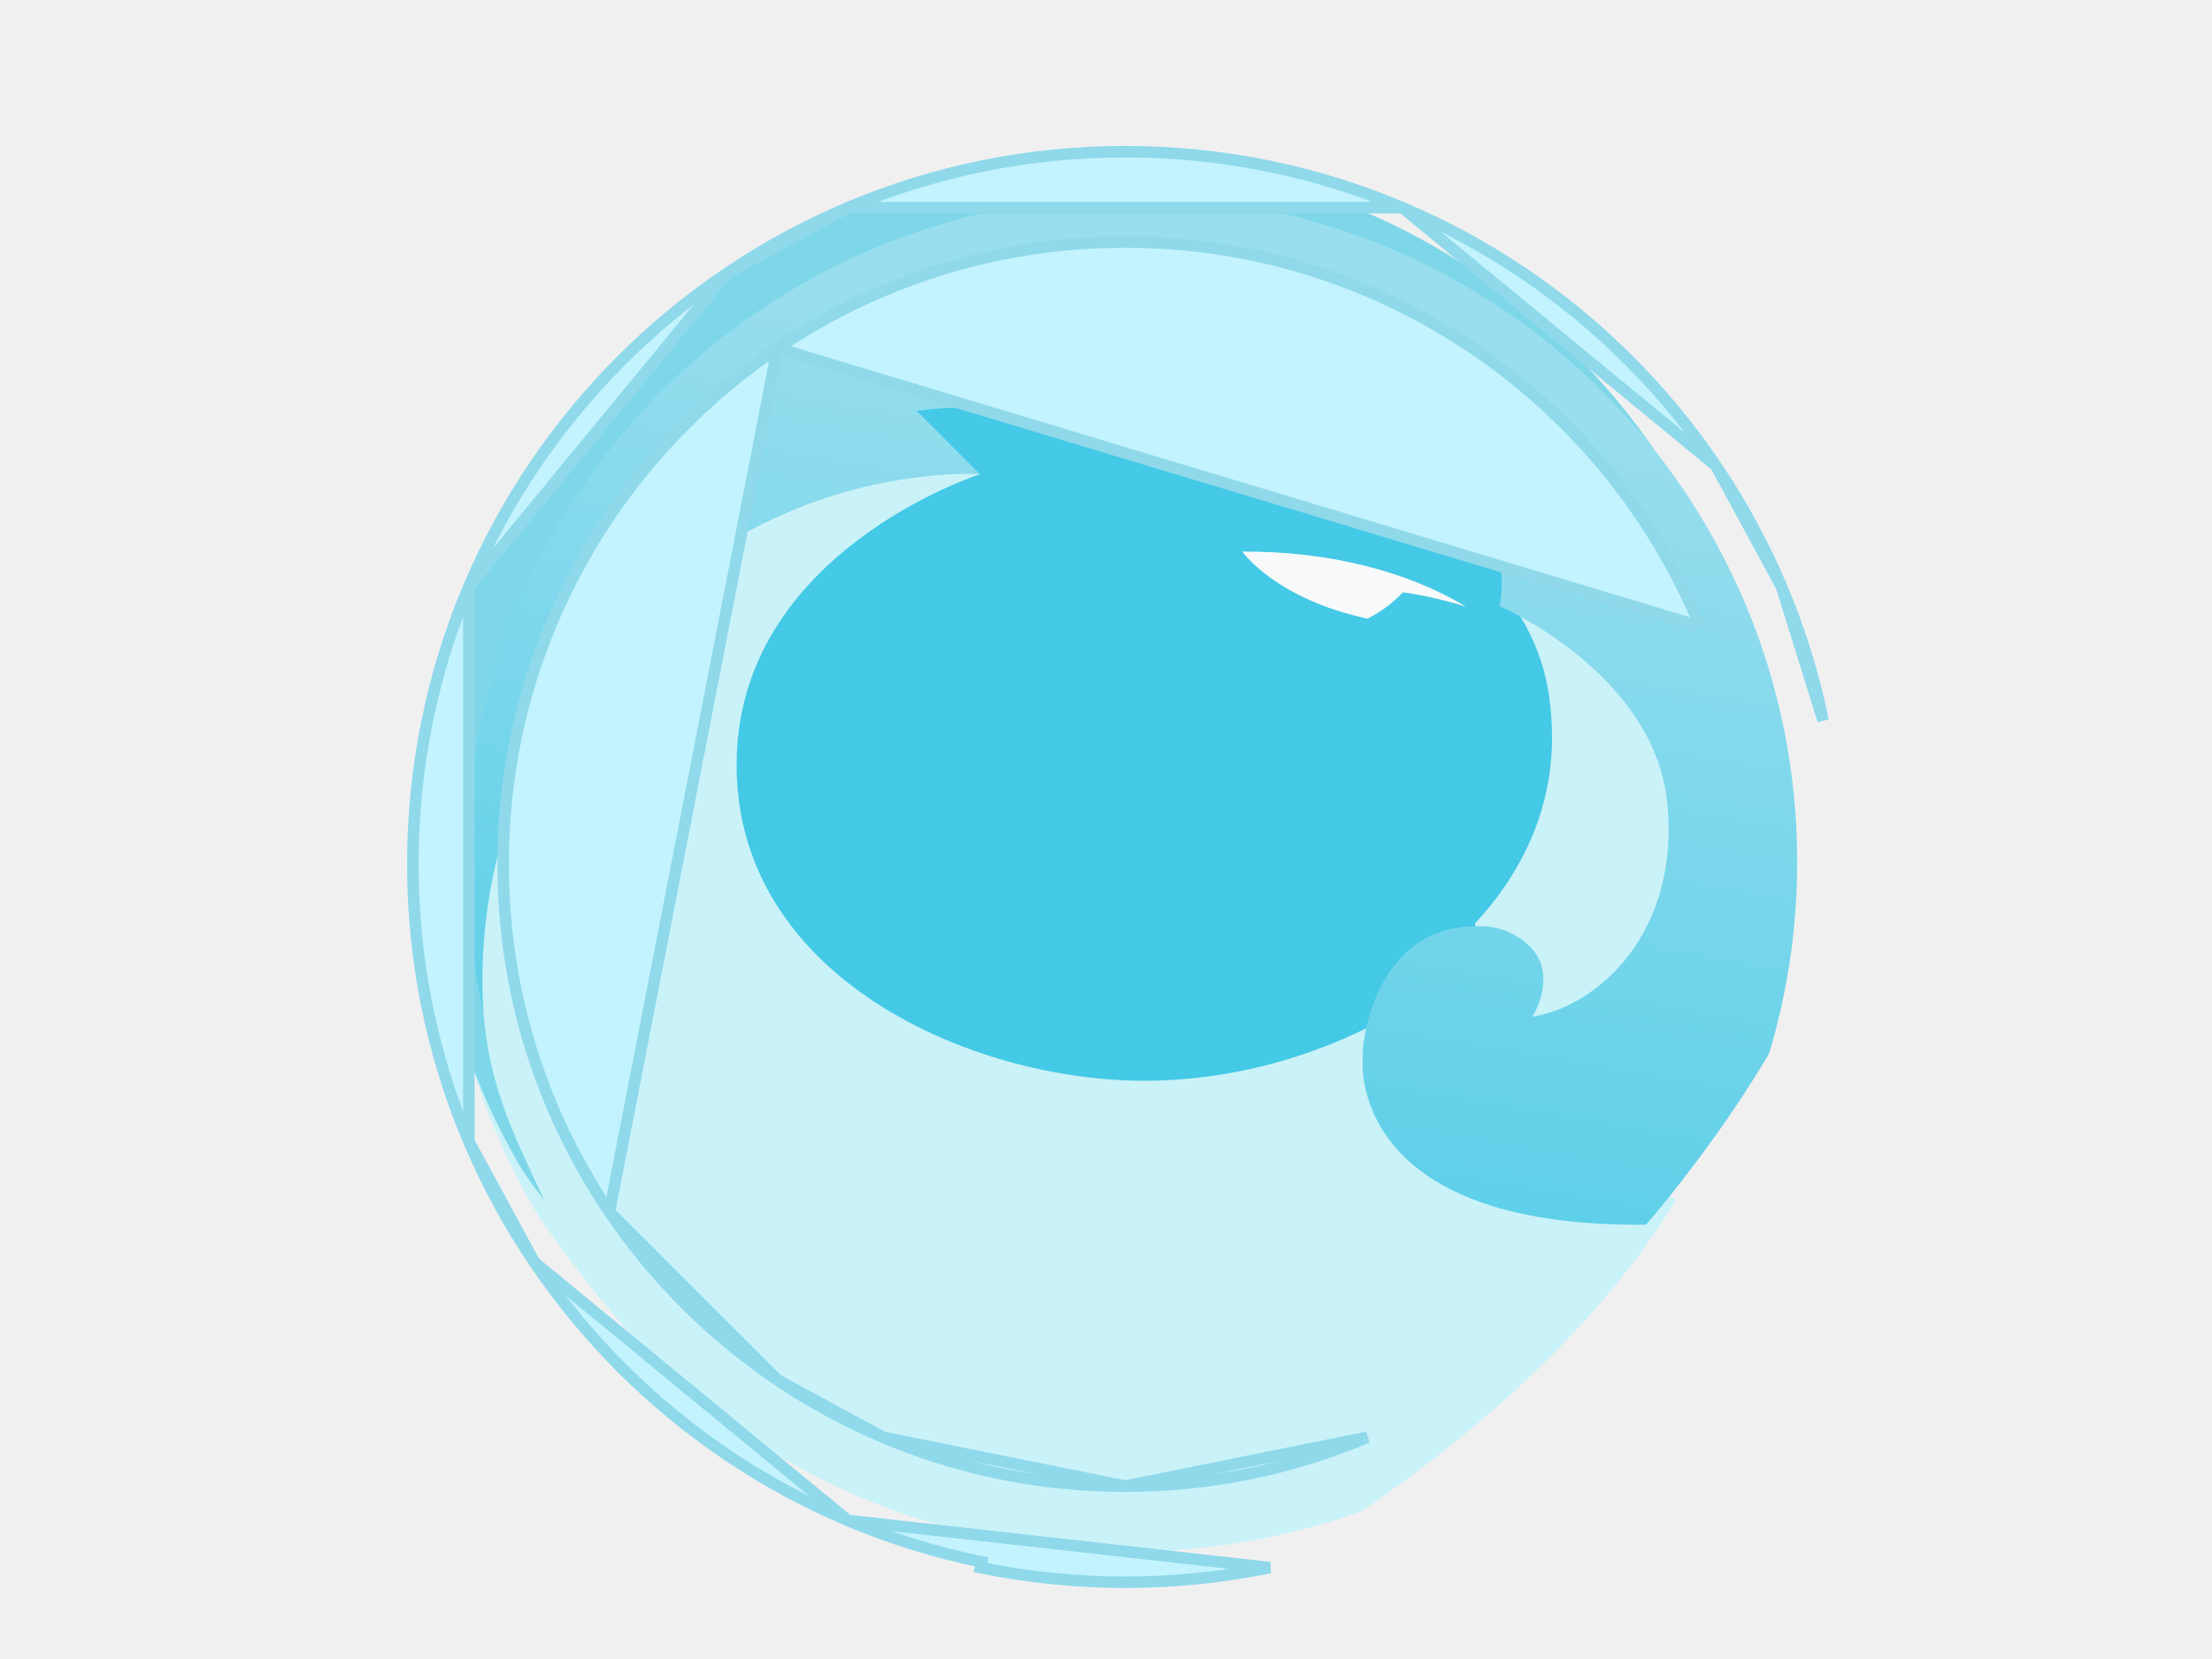
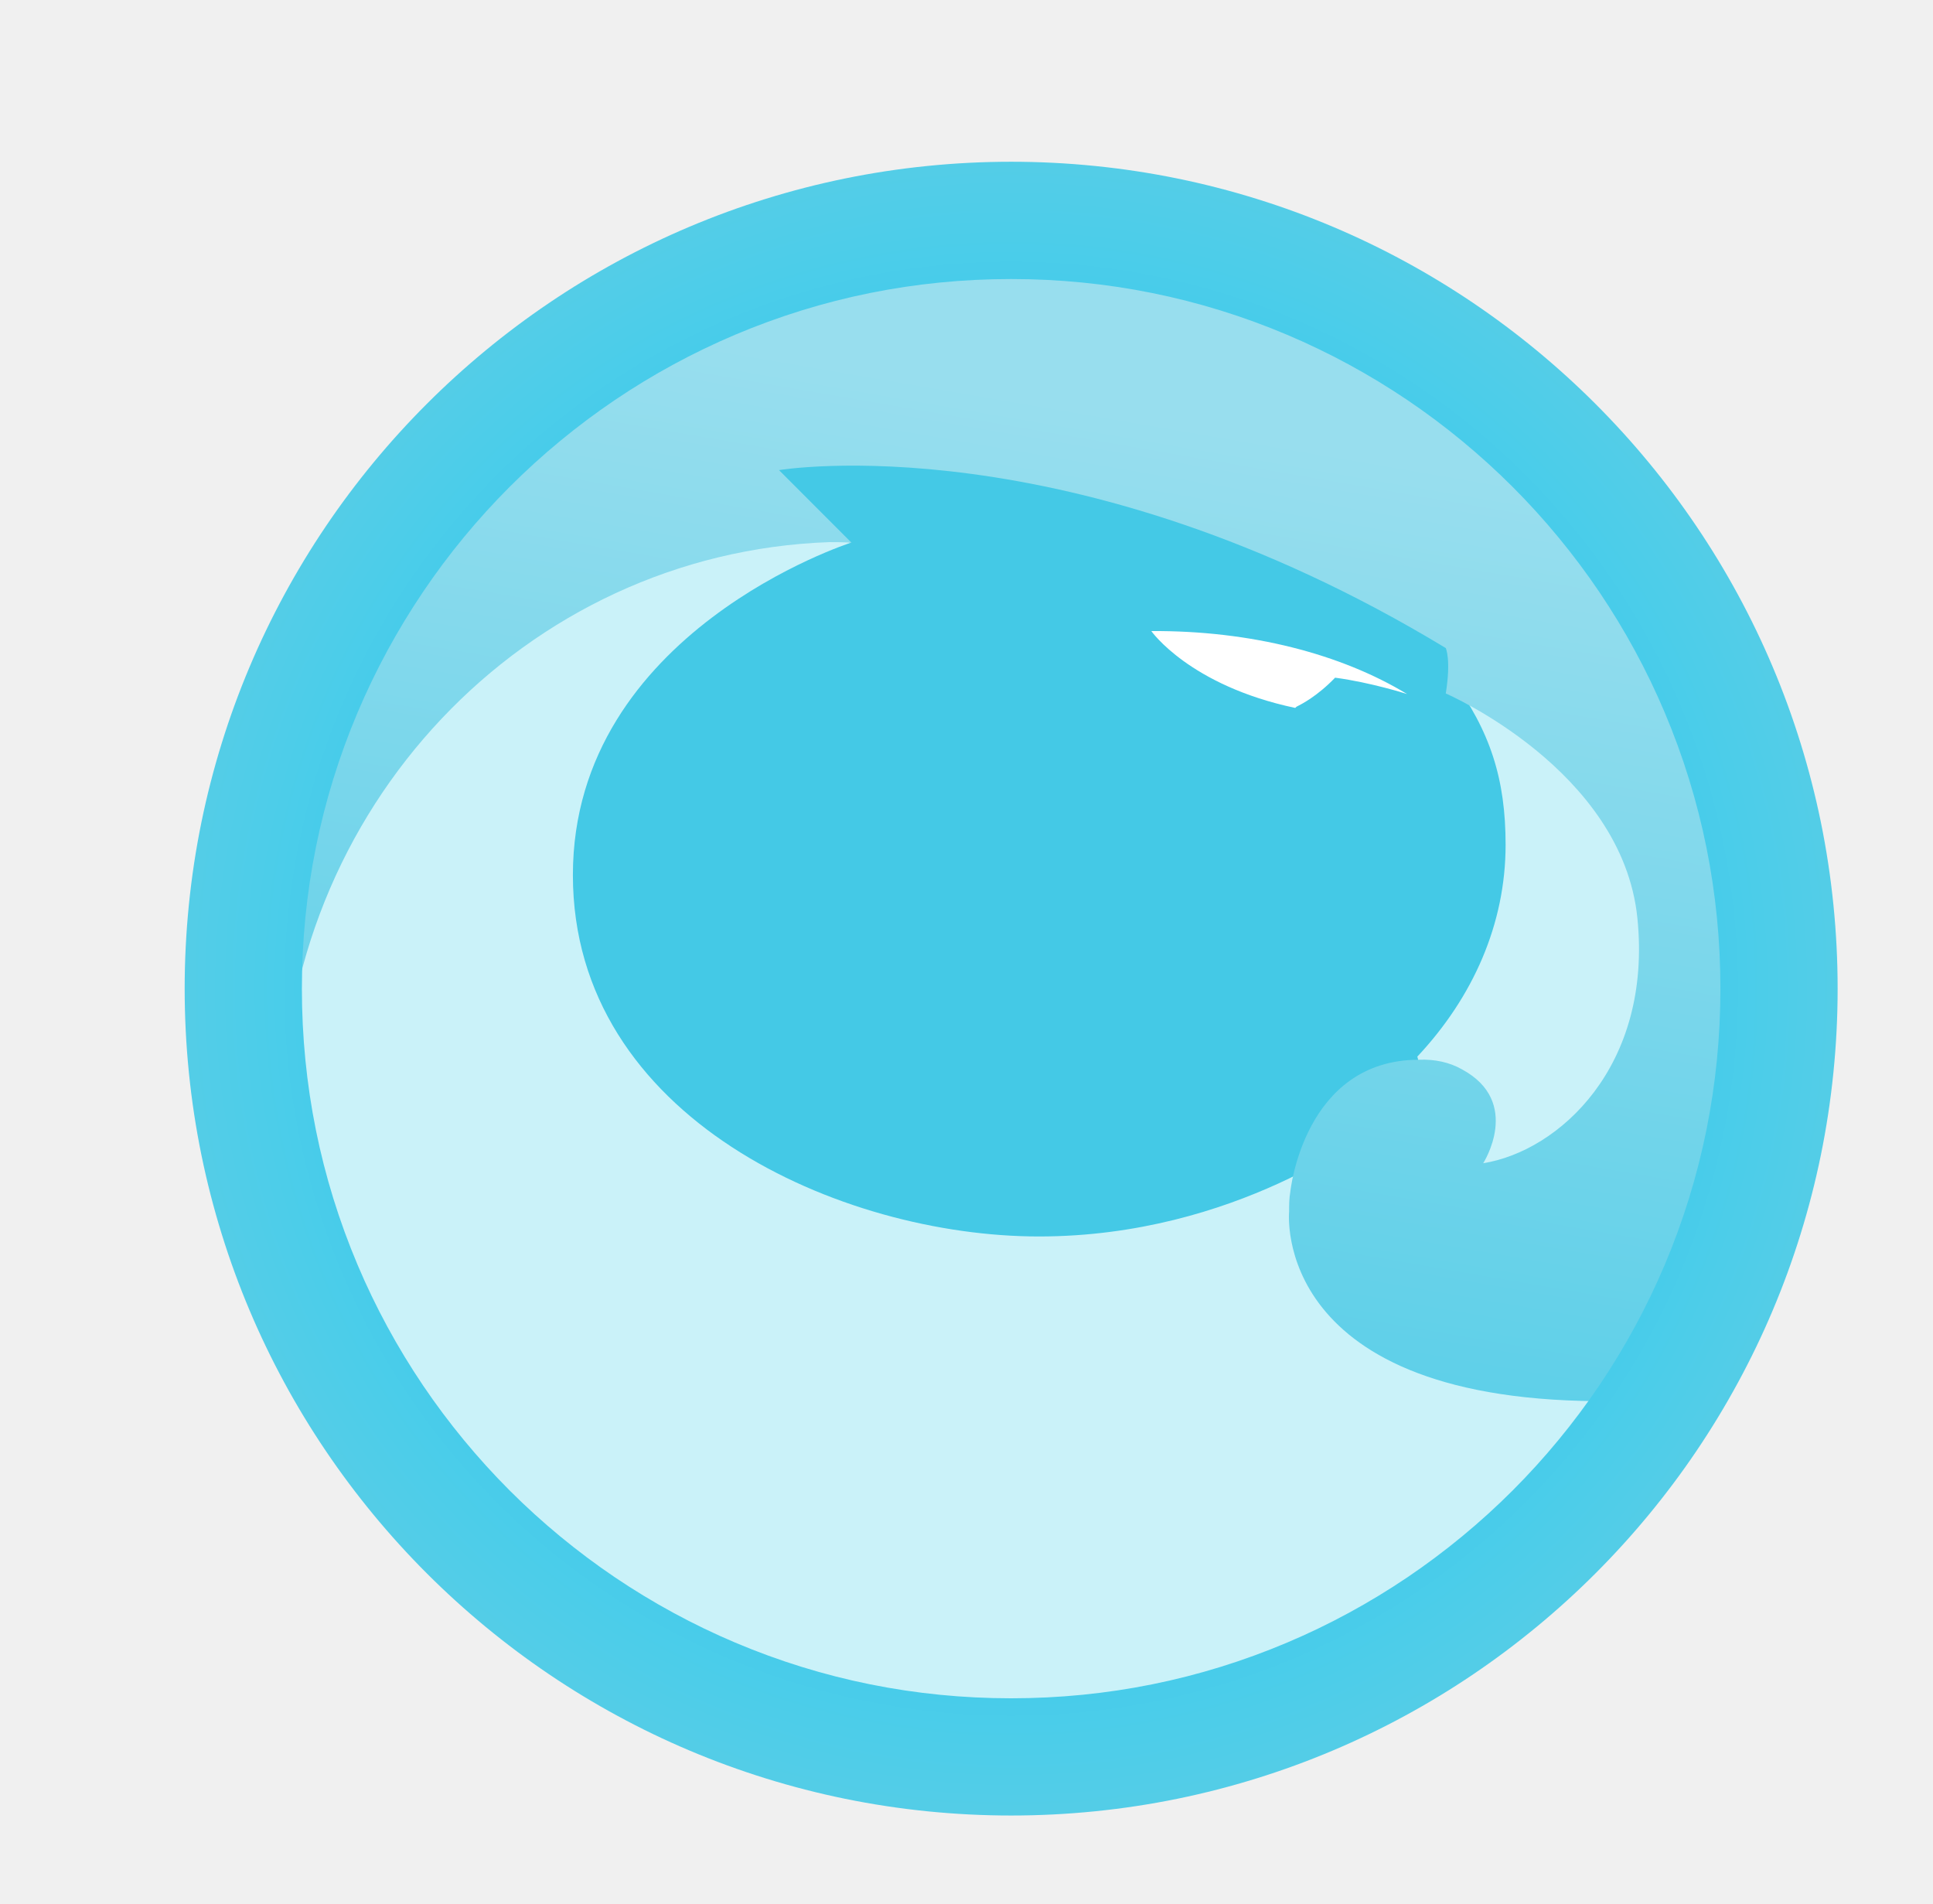
- <svg xmlns="http://www.w3.org/2000/svg" width="288" height="216" viewBox="0 0 288 216" fill="none">
-   <path d="M151.425 156.686C185.891 156.686 213.832 128.712 213.832 94.204C213.832 59.697 185.891 31.723 151.425 31.723C116.959 31.723 89.019 59.697 89.019 94.204C89.019 128.712 116.959 156.686 151.425 156.686Z" fill="#44C9E6" />
-   <path d="M195.878 77.156C200.348 83.221 202.068 88.695 202.068 96.133C202.068 105.159 198.35 113.495 192.021 120.243L195.872 134.644H207.57L219.888 120.66L223.189 100.2L223.878 88.006L211.699 74.231C200.875 72.921 195.6 73.9 195.878 77.156Z" fill="#CAF2F9" />
-   <mask id="mask0" mask-type="alpha" maskUnits="userSpaceOnUse" x="57" y="58" width="162" height="158">
-     <path d="M59.709 136.301L61.84 144.776C61.84 144.776 87.026 196.512 143.723 215.733C143.723 215.733 195.305 193.685 218.215 156.281L186.589 128.655C186.589 128.655 171.451 140.71 148.952 140.71C126.453 140.71 95.904 127.276 95.904 99.58C95.904 71.885 127.554 61.758 127.554 61.758L114.066 58.451H79.591L57.711 111.224L59.709 136.301Z" fill="#CAF2F9" />
+ <svg xmlns="http://www.w3.org/2000/svg" width="197" height="194" viewBox="0 0 197 194" fill="none">
+   <path d="M108.097 140.293C138.957 140.293 163.974 115.246 163.974 84.348C163.974 53.451 138.957 28.404 108.097 28.404C77.237 28.404 52.22 53.451 52.22 84.348C52.22 115.246 77.237 140.293 108.097 140.293Z" fill="#44C9E6" />
+   <path d="M147.899 69.083C151.902 74.514 153.442 79.415 153.442 86.075C153.442 94.156 150.113 101.62 144.445 107.663L147.894 120.557H158.368L169.397 108.036L172.353 89.716L172.97 78.798L162.065 66.464C152.374 65.292 147.65 66.168 147.899 69.083Z" fill="#CAF2F9" />
+   <mask id="mask0" mask-type="alpha" maskUnits="userSpaceOnUse" x="24" y="52" width="144" height="142">
+     <path d="M25.977 122.041L27.885 129.629C27.885 129.629 50.436 175.952 101.201 193.162C101.201 193.162 147.386 173.421 167.9 139.93L139.583 115.194C139.583 115.194 126.028 125.988 105.883 125.988C85.738 125.988 58.386 113.96 58.386 89.162C58.386 64.364 86.723 55.297 86.723 55.297L74.647 52.335H43.778L24.188 99.587L25.977 122.041Z" fill="#CAF2F9" />
  </mask>
  <g mask="url(#mask0)">
-     <circle cx="146.961" cy="112.62" r="89.401" fill="#CAF2F9" />
+     <circle cx="104.1" cy="100.837" r="80.048" fill="#CAF2F9" />
  </g>
-   <mask id="mask1" mask-type="alpha" maskUnits="userSpaceOnUse" x="36" y="0" width="215" height="160">
-     <path d="M250.235 78.141C249.273 77.179 240.61 32.58 164.026 6.193C161.606 4.537 80.777 -8.497 93.118 9.119C21.985 27.279 38.171 75.754 38.171 78.141C38.171 80.528 48.352 116.391 54.96 130.995C55.51 132.235 64.319 147.806 70.857 156.281C67.006 147.806 62.807 140.437 62.807 127.763C62.807 92.009 90.466 62.934 125.075 61.695C125.903 61.695 126.795 61.695 127.623 61.764L119.364 53.498C119.364 53.498 152.6 47.919 195.259 73.75C195.259 73.75 195.878 75.059 195.259 78.917C195.259 78.917 215.348 87.595 217.068 104.475C218.788 121.356 208.121 131.001 199.521 132.374C199.521 132.374 203.992 125.416 197.112 121.697C195.664 120.869 193.944 120.527 192.224 120.597C179.084 120.597 177.566 135.618 177.566 135.618C177.427 136.377 177.427 137.135 177.427 137.888C177.427 137.888 175.227 159.867 214.306 159.45C214.306 159.45 234.124 136.991 239.353 116.808C241.282 109.37 242.654 103.786 243.552 99.656C245.752 93.799 247.889 85.173 249.951 78.906L250.235 78.141Z" fill="url(#paint0_radial)" />
+   <mask id="mask1" mask-type="alpha" maskUnits="userSpaceOnUse" x="5" y="0" width="192" height="143">
+     <path d="M196.569 69.965C195.708 69.104 187.951 29.171 119.38 5.545C117.213 4.062 44.841 -7.608 55.891 8.165C-7.8 24.425 6.693 67.828 6.693 69.965C6.693 72.102 15.808 104.214 21.725 117.29C22.218 118.4 30.104 132.342 35.959 139.93C32.51 132.342 28.751 125.744 28.751 114.395C28.751 82.382 53.516 56.35 84.504 55.24C85.245 55.24 86.044 55.24 86.785 55.302L79.391 47.901C79.391 47.901 109.15 42.906 147.345 66.034C147.345 66.034 147.899 67.206 147.345 70.66C147.345 70.66 165.333 78.43 166.873 93.544C168.413 108.659 158.861 117.295 151.161 118.524C151.161 118.524 155.164 112.295 149.004 108.965C147.708 108.223 146.168 107.917 144.628 107.979C132.862 107.979 131.503 121.429 131.503 121.429C131.379 122.108 131.379 122.788 131.379 123.462C131.379 123.462 129.409 143.14 164.399 142.767C164.399 142.767 182.143 122.658 186.826 104.587C188.552 97.927 189.781 92.927 190.585 89.229C192.555 83.985 194.469 76.262 196.315 70.65L196.569 69.965Z" fill="url(#paint0_radial)" />
  </mask>
  <g mask="url(#mask1)">
-     <circle cx="143.264" cy="107.914" r="87.385" fill="#7ED7E8" />
-     <circle cx="147.369" cy="112.203" r="86.623" fill="url(#paint1_linear)" />
+     <circle cx="100.79" cy="96.624" r="78.242" fill="#7ED7E8" />
+     <circle cx="104.466" cy="100.463" r="77.56" fill="url(#paint1_linear)" />
  </g>
-   <path d="M178.26 80.429C178.811 80.151 180.6 79.259 182.662 77.121C186.791 77.672 190.851 78.981 190.851 78.981C183.351 74.433 173.1 71.746 161.744 71.815C161.744 71.815 166.081 78.013 178.121 80.562C178.121 80.568 178.191 80.499 178.26 80.429Z" fill="#F9FAFC" />
-   <path d="M110.397 197.959L110.397 197.959C115.998 200.328 121.856 202.144 127.817 203.366C127.817 203.366 127.817 203.366 127.817 203.366L127.666 204.101C133.825 205.361 140.163 206 146.5 206C152.837 206 159.175 205.361 165.334 204.101L110.397 197.959ZM110.397 197.959C104.899 195.635 99.6 192.757 94.638 189.406C89.728 186.088 85.114 182.28 80.917 178.083C76.72 173.886 72.912 169.272 69.594 164.362L69.594 164.361M110.397 197.959L69.594 164.361M69.594 164.361C66.243 159.406 63.365 154.101 61.041 148.603L61.041 148.603M69.594 164.361L61.041 148.603M61.041 148.603C58.672 143.002 56.856 137.144 55.634 131.183C54.384 125.074 53.75 118.787 53.75 112.5C53.75 106.213 54.384 99.926 55.634 93.817C56.856 87.862 58.672 81.998 61.041 76.397L61.041 76.397M61.041 148.603L61.041 76.397M61.041 76.397C63.365 70.899 66.243 65.6 69.594 60.638C72.912 55.728 76.72 51.114 80.917 46.917C85.114 42.72 89.728 38.912 94.638 35.594L94.639 35.594M61.041 76.397L94.639 35.594M94.639 35.594C99.594 32.243 104.899 29.365 110.397 27.041L110.397 27.041M94.639 35.594L110.397 27.041M110.397 27.041C115.998 24.672 121.856 22.856 127.817 21.634C133.926 20.384 140.213 19.75 146.5 19.75C152.787 19.75 159.074 20.384 165.183 21.634C171.144 22.856 177.002 24.672 182.603 27.041L182.603 27.041M110.397 27.041L182.603 27.041M182.603 27.041C188.101 29.365 193.4 32.243 198.362 35.594C203.272 38.912 207.886 42.72 212.083 46.917C216.28 51.114 220.088 55.728 223.406 60.638L223.406 60.639M182.603 27.041L223.406 60.639M223.406 60.639C226.757 65.594 229.635 70.899 231.959 76.397L231.959 76.397M223.406 60.639L231.959 76.397M231.959 76.397C234.328 81.998 236.144 87.856 237.366 93.817L231.959 76.397ZM101.224 45.34L101.224 45.339C105.552 42.417 110.176 39.902 114.976 37.874C124.958 33.65 135.562 31.512 146.5 31.512C157.438 31.512 168.042 33.656 178.024 37.88C182.818 39.907 187.448 42.423 191.776 45.345L191.776 45.345C196.064 48.244 200.101 51.573 203.767 55.239C207.433 58.905 210.761 62.942 213.66 67.229L213.661 67.23C216.583 71.558 219.098 76.182 221.126 80.982C221.126 80.982 221.126 80.982 221.126 80.982L220.435 81.274L101.224 45.34ZM101.224 45.34C96.936 48.239 92.899 51.567 89.233 55.233C85.568 58.898 82.233 62.936 79.339 67.23C76.417 71.558 73.902 76.188 71.874 80.982C67.65 90.964 65.512 101.568 65.512 112.506C65.512 123.443 67.65 134.047 71.874 144.03C73.902 148.829 76.417 153.454 79.339 157.782L79.34 157.782M101.224 45.34L79.34 157.782M79.34 157.782C82.239 162.069 85.567 166.107 89.233 169.773C92.899 173.439 96.936 176.767 101.224 179.666L101.224 179.666M79.34 157.782L101.224 179.666M101.224 179.666C105.552 182.589 110.182 185.104 114.976 187.132M101.224 179.666L114.976 187.132M114.976 187.132C124.958 191.356 135.562 193.494 146.5 193.494M114.976 187.132L146.5 193.494M146.5 193.494C157.438 193.494 168.042 191.356 178.024 187.132L146.5 193.494Z" fill="#C3F3FE" stroke="#8FD9EB" stroke-width="1.5" />
+   <path d="M132.125 72.014C132.617 71.765 134.22 70.966 136.066 69.052C139.763 69.545 143.398 70.717 143.398 70.717C136.683 66.646 127.505 64.239 117.336 64.301C117.336 64.301 121.22 69.851 132 72.133C132 72.139 132.063 72.076 132.125 72.014Z" fill="white" />
+   <path d="M103.05 184.99C97.341 184.99 91.632 184.414 86.084 183.278C80.67 182.168 75.35 180.519 70.263 178.366C65.27 176.255 60.458 173.641 55.952 170.596C51.493 167.583 47.303 164.123 43.492 160.311C39.68 156.499 36.222 152.308 33.209 147.847C30.165 143.345 27.552 138.527 25.442 133.532C23.29 128.443 21.641 123.122 20.531 117.707C19.395 112.157 18.82 106.446 18.82 100.736C18.82 95.025 19.395 89.314 20.531 83.764C21.641 78.355 23.29 73.028 25.442 67.94C27.552 62.945 30.165 58.131 33.209 53.624C36.222 49.163 39.68 44.972 43.492 41.16C47.303 37.348 51.493 33.888 55.952 30.875C60.453 27.83 65.27 25.216 70.263 23.105C75.35 20.953 80.67 19.303 86.084 18.193C91.632 17.057 97.341 16.481 103.05 16.481C108.759 16.481 114.468 17.057 120.017 18.193C125.43 19.303 130.75 20.953 135.837 23.105C140.831 25.216 145.643 27.83 150.149 30.875C154.608 33.888 158.798 37.348 162.609 41.16C166.42 44.972 169.879 49.163 172.891 53.624C175.935 58.126 178.549 62.945 180.659 67.94C182.811 73.028 184.46 78.349 185.57 83.764C186.705 89.314 187.281 95.025 187.281 100.736C187.281 106.446 186.705 112.157 185.57 117.707C184.46 123.122 182.811 128.443 180.659 133.532C178.549 138.527 175.935 143.34 172.891 147.847C169.879 152.308 166.42 156.499 162.609 160.311C158.798 164.123 154.608 167.583 150.149 170.596C145.648 173.641 140.831 176.255 135.837 178.366C130.75 180.519 125.43 182.168 120.017 183.278C114.468 184.414 108.759 184.99 103.05 184.99ZM103.05 28.432C93.286 28.432 83.823 30.34 74.915 34.111C70.632 35.922 66.504 38.167 62.641 40.776C58.814 43.365 55.211 46.337 51.938 49.609C48.667 52.882 45.69 56.487 43.108 60.32C40.5 64.184 38.254 68.318 36.445 72.597C32.675 81.508 30.767 90.974 30.767 100.741C30.767 110.508 32.675 119.973 36.445 128.884C38.254 133.169 40.5 137.297 43.108 141.161C45.695 144.989 48.667 148.594 51.938 151.867C55.211 155.14 58.814 158.112 62.641 160.7C66.504 163.309 70.637 165.555 74.915 167.365C83.823 171.136 93.286 173.045 103.05 173.045C112.814 173.045 122.277 171.136 131.186 167.365C135.469 165.555 139.596 163.309 143.46 160.7C147.286 158.112 150.89 155.14 154.162 151.867C157.434 148.594 160.405 144.989 162.993 141.161C165.601 137.297 167.846 133.163 169.656 128.884C173.426 119.973 175.334 110.508 175.334 100.741C175.334 90.974 173.426 81.508 169.656 72.597C167.846 68.313 165.601 64.184 162.993 60.32C160.405 56.492 157.434 52.888 154.162 49.615C150.89 46.342 147.286 43.37 143.46 40.782C139.596 38.173 135.464 35.927 131.186 34.117C122.277 30.346 112.814 28.432 103.05 28.432Z" fill="url(#paint2_radial)" />
  <defs>
-     <radialGradient id="paint0_radial" cx="0" cy="0" r="1" gradientUnits="userSpaceOnUse" gradientTransform="translate(10.1429 227.484) scale(0.38788 0.387989)">
+     <radialGradient id="paint0_radial" cx="0" cy="0" r="1" gradientUnits="userSpaceOnUse" gradientTransform="translate(-18.4033 203.683) scale(0.347298)">
      <stop stop-color="#00C9FF" />
      <stop offset="1" stop-color="#7DD6E7" />
    </radialGradient>
-     <linearGradient id="paint1_linear" x1="98.757" y1="36.733" x2="73.163" y2="185.371" gradientUnits="userSpaceOnUse">
+     <linearGradient id="paint1_linear" x1="60.939" y1="32.889" x2="38.024" y2="165.976" gradientUnits="userSpaceOnUse">
      <stop stop-color="#98DEEE" />
      <stop offset="1" stop-color="#44C9E6" />
    </linearGradient>
+     <radialGradient id="paint2_radial" cx="0" cy="0" r="1" gradientUnits="userSpaceOnUse" gradientTransform="translate(103.05 100.741) scale(84.2261 84.2498)">
+       <stop stop-color="#00C9FF" />
+       <stop offset="1" stop-color="#54CDE7" />
+     </radialGradient>
  </defs>
</svg>
